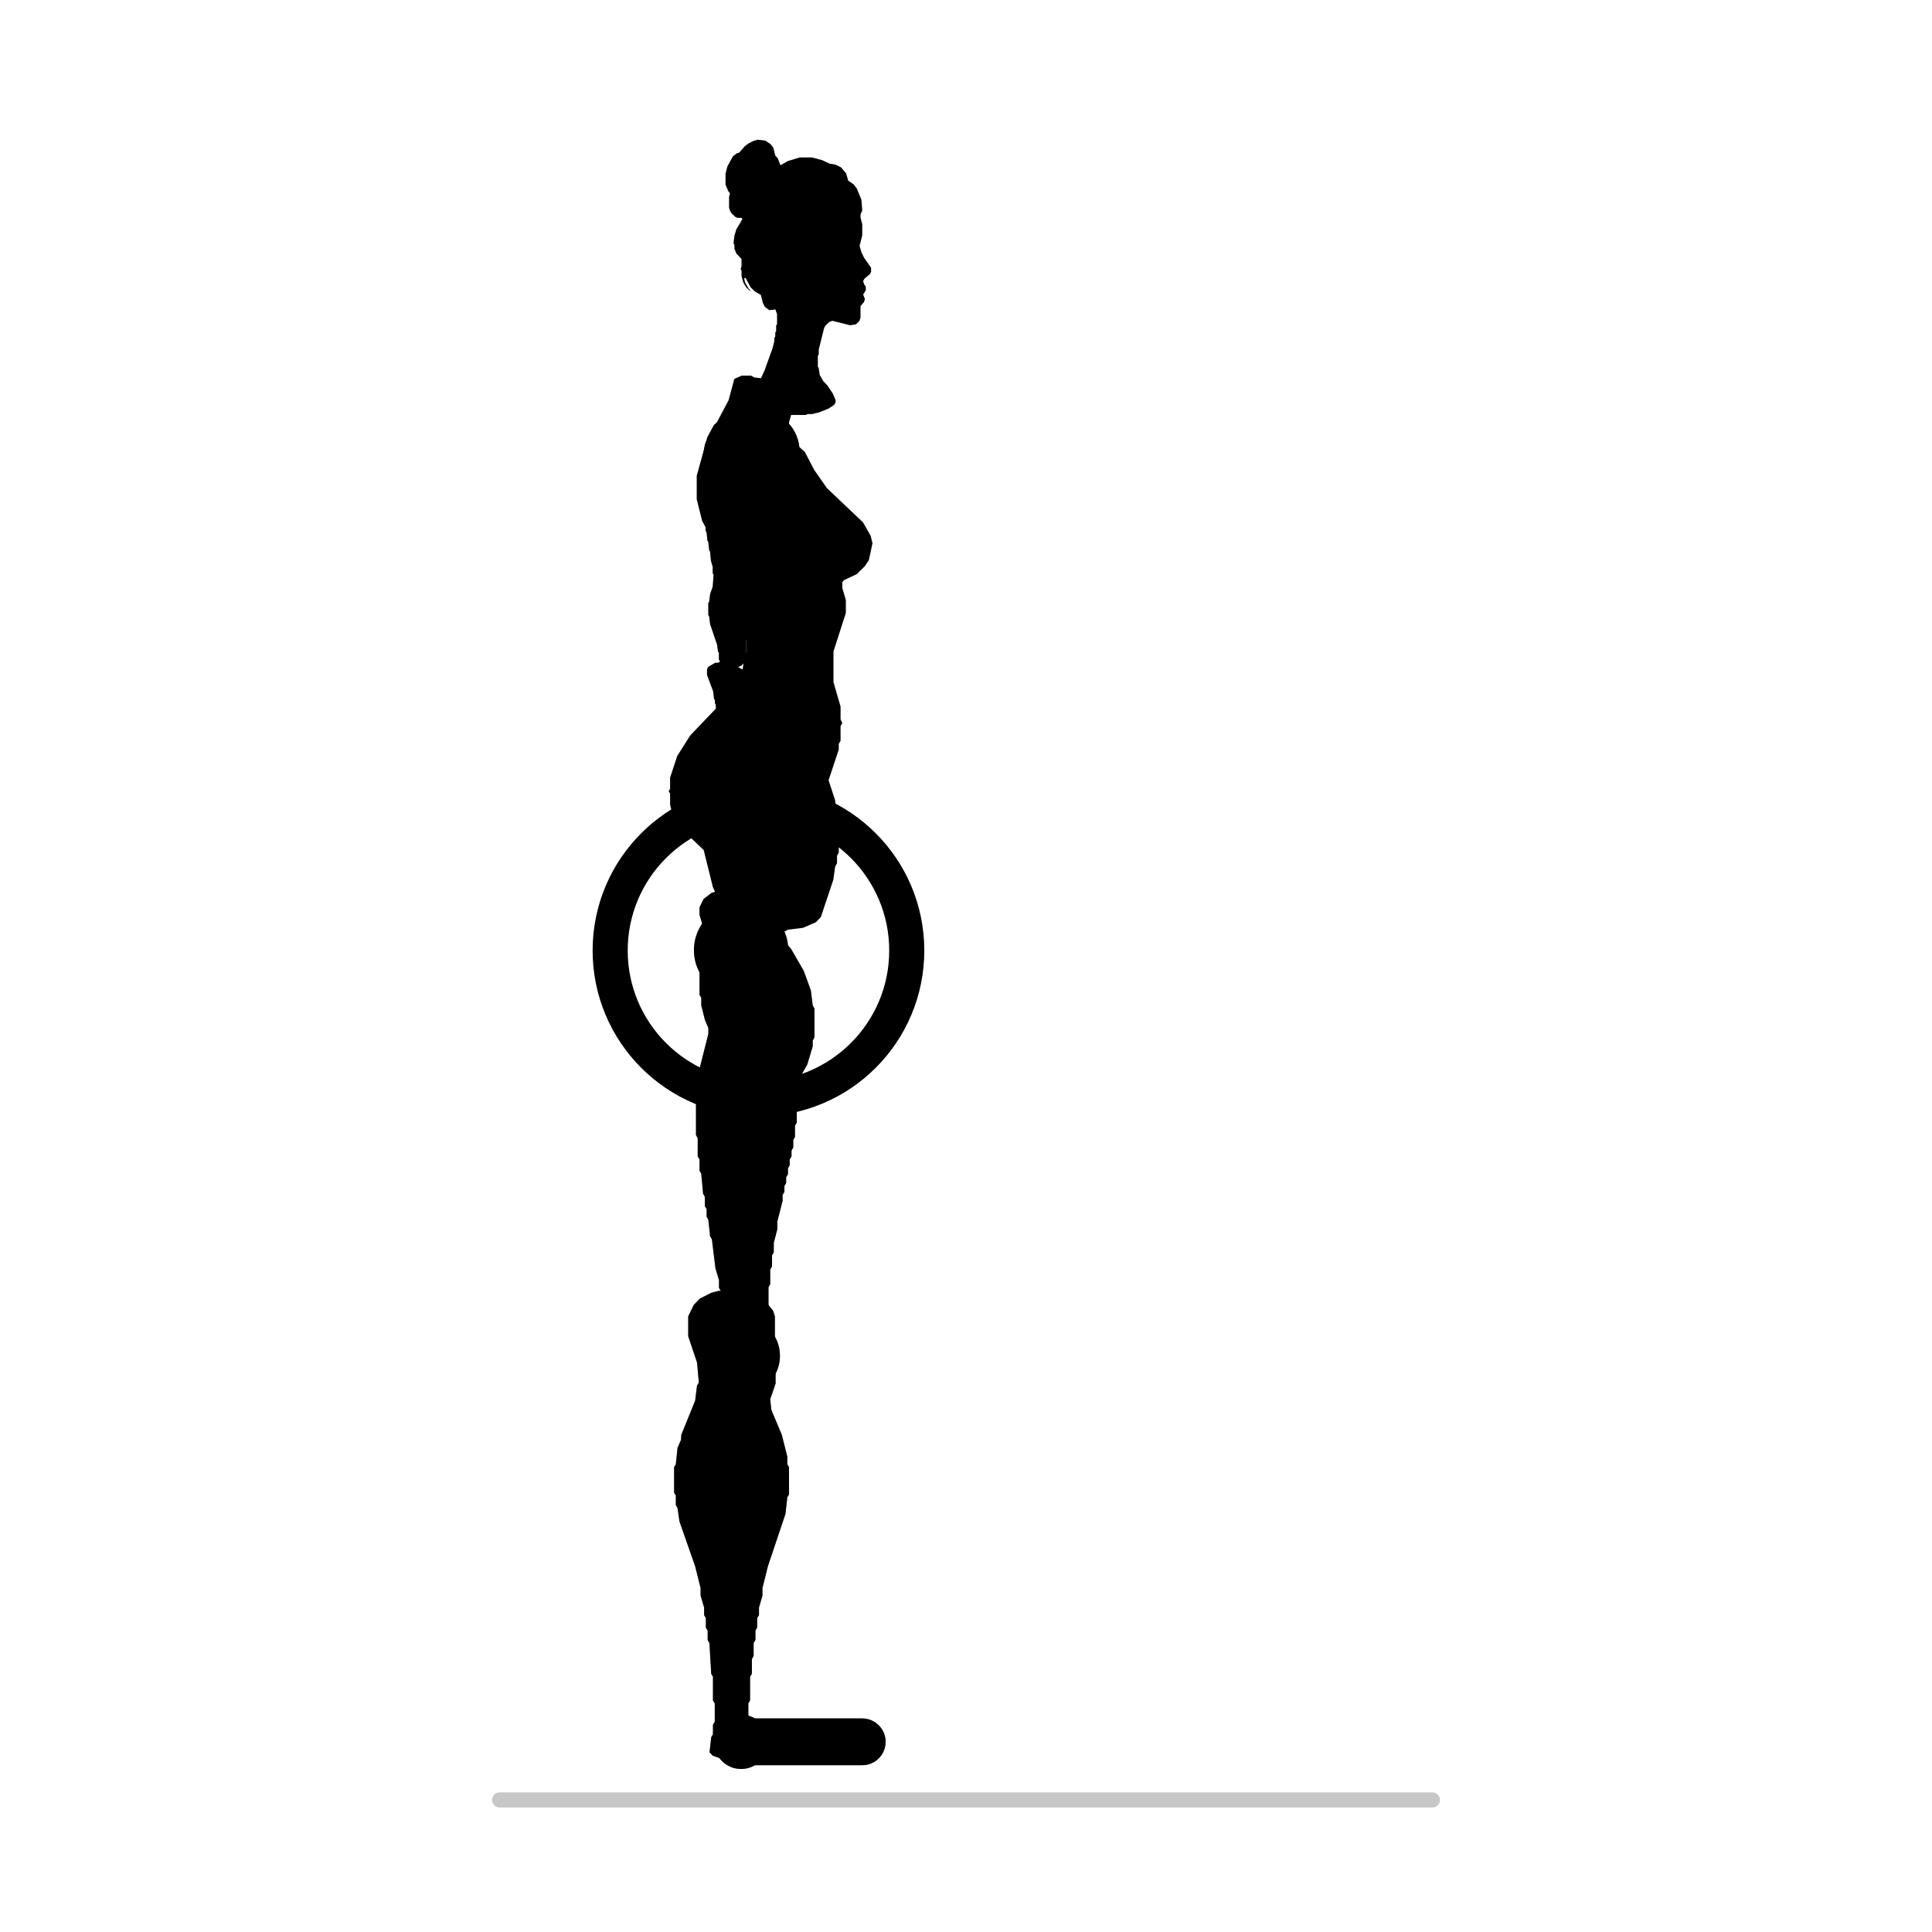
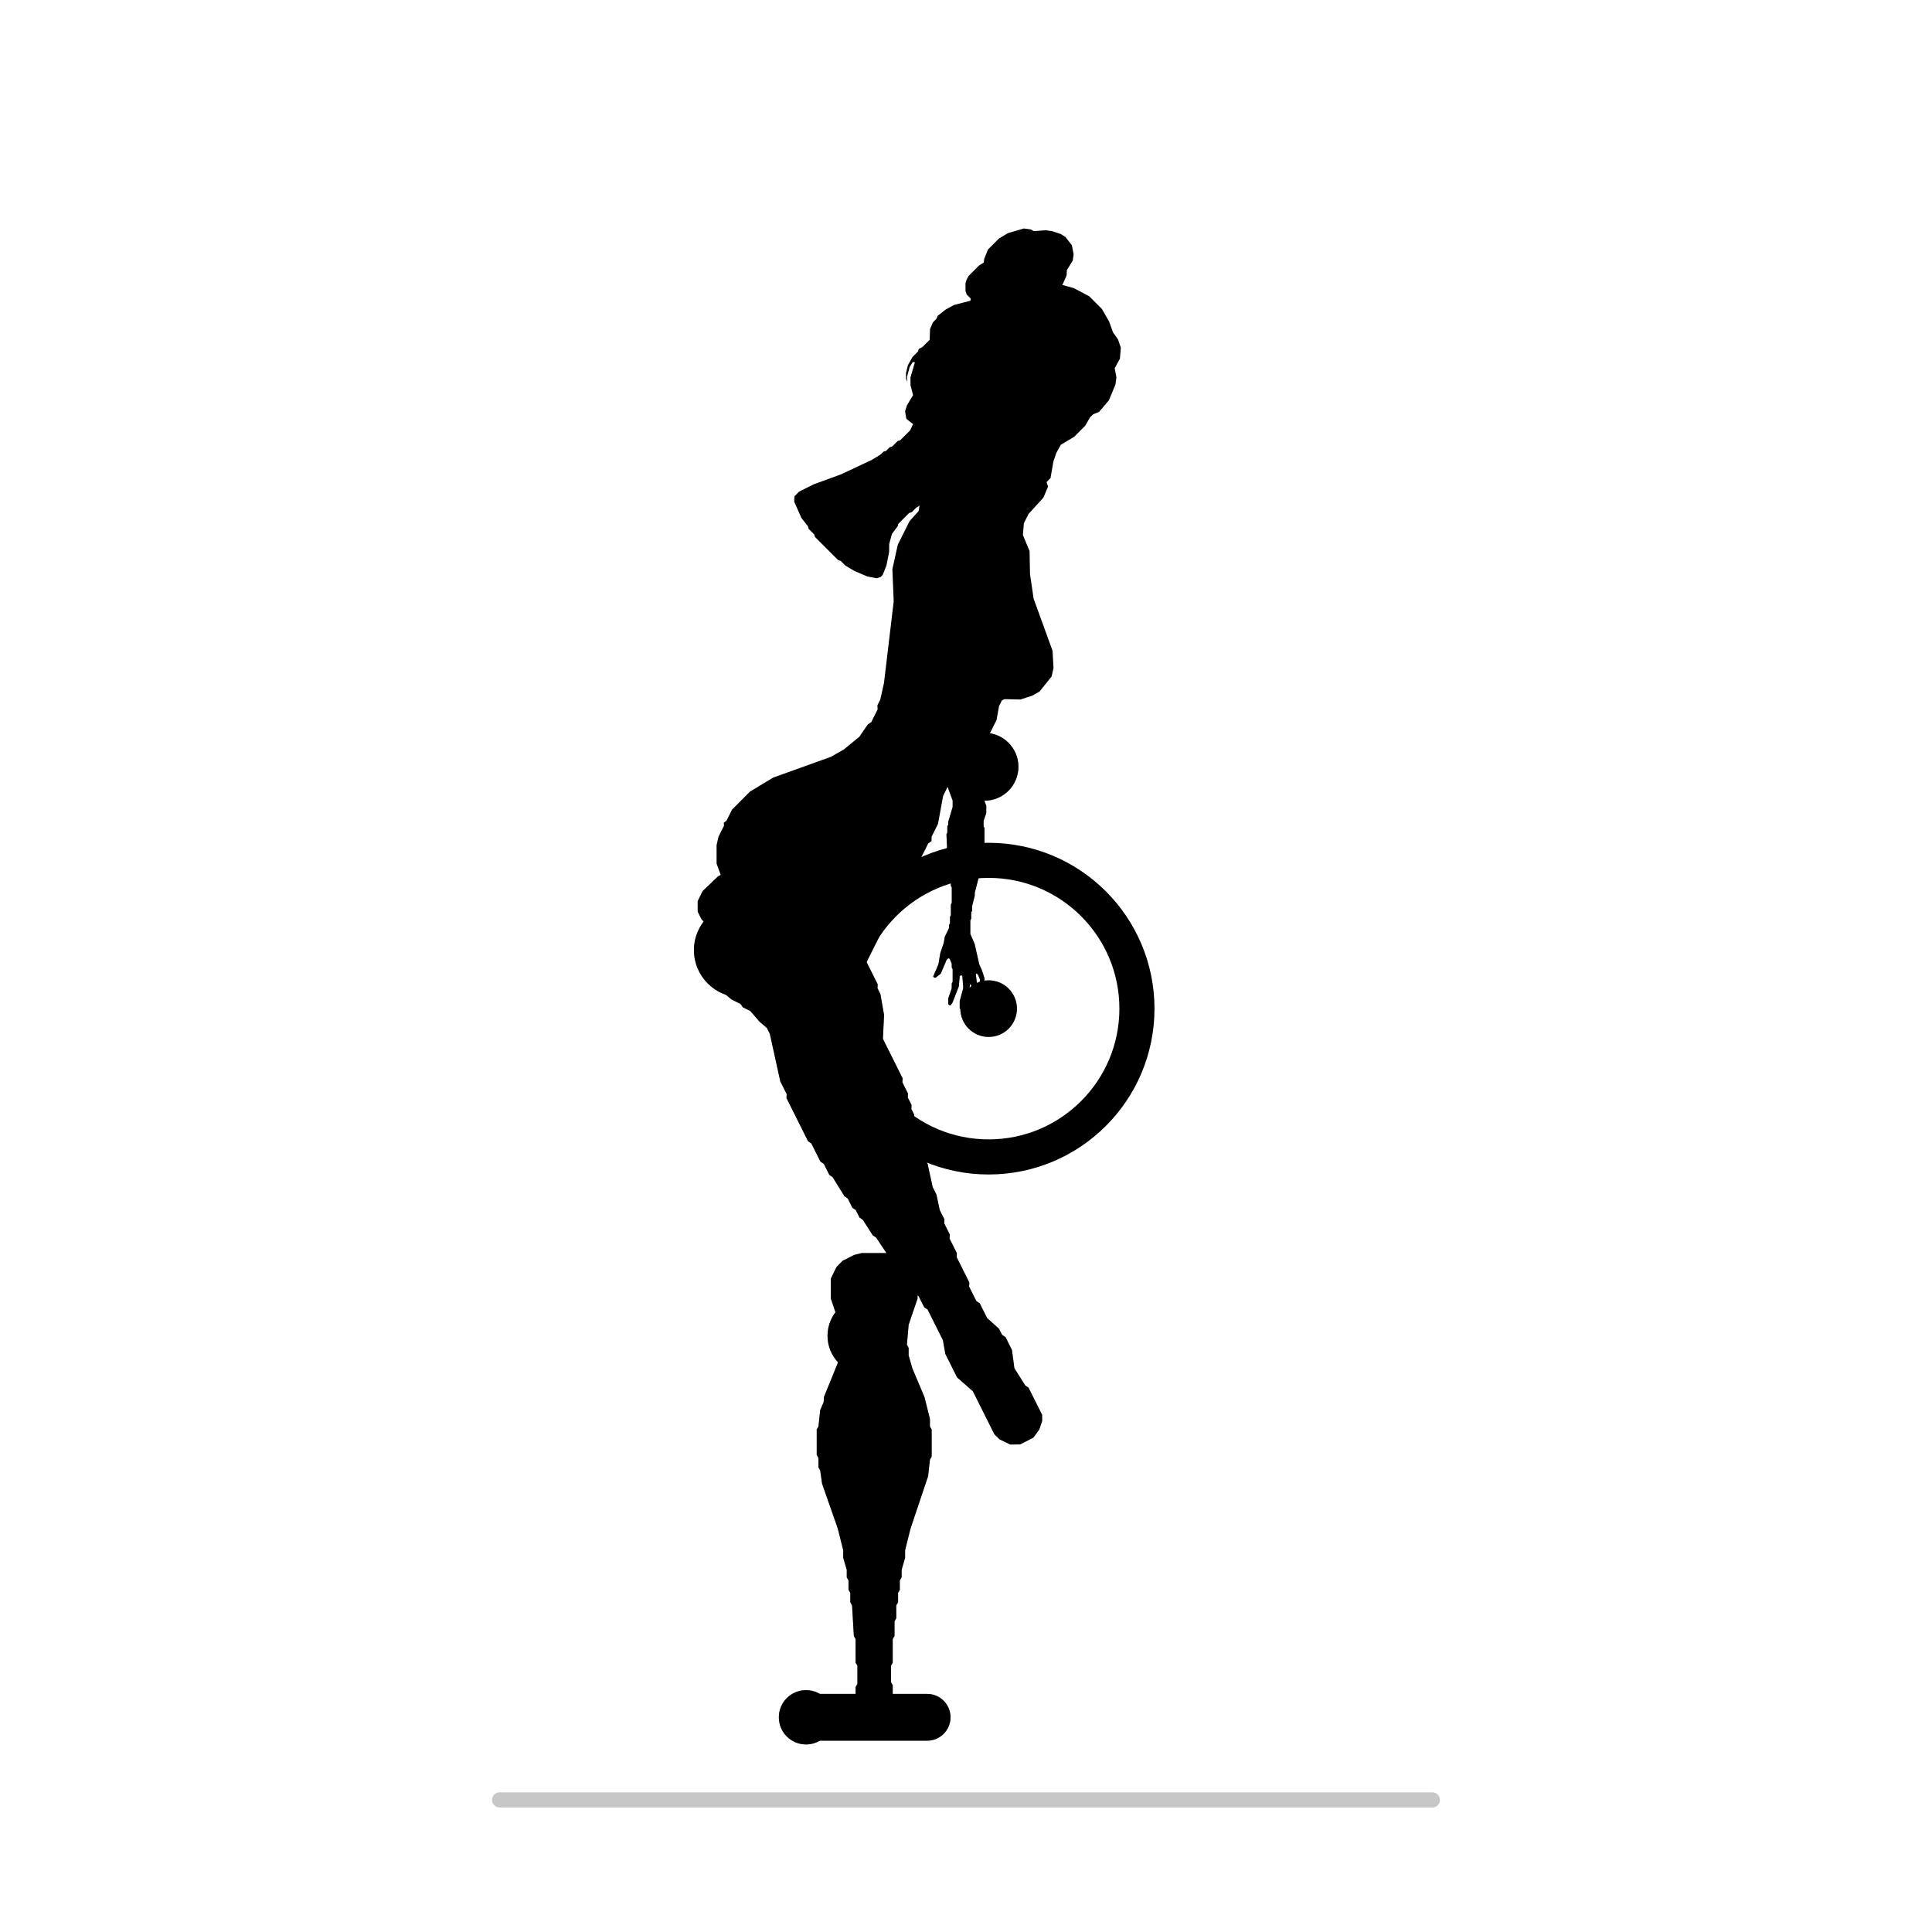
<svg xmlns="http://www.w3.org/2000/svg" viewBox="0 0 512 512" stroke="currentColor" fill="none" stroke-linecap="round" stroke-linejoin="round" color="#000">
  <line x1="132.4" y1="477" x2="379.6" y2="477" stroke-width="4" opacity="0.22" />
-   <path d="M176.7 54.1L198.3 54.1L216.5 62.1L236.3 84.4L245.9 108.5L246.1 119.1L248.4 126.2L243.3 141.5L230.1 157.4L212.4 184.4L202 195L192.6 209.1L189.8 217.4L189.8 236.8L203.8 280.3L206.3 302.6L208.6 306.8L208.6 342.6L206.3 346.8L206.3 361.5L203.9 365.6L201.6 389.7L199.2 393.8L199.2 401.5L196.9 405.6L189.8 448.5L180.5 483.2L180.5 514.4L182.8 518.5L185.3 538.5L192 555.6L196.9 575L196.9 582.6L199.2 586.8L199.2 629.7L196.9 633.8L196.9 643.8L189.8 671.5L189.8 707.4L192 715L186.6 727.9L176.1 738.4L163.8 743.4L140.9 743.4L126.3 736L122.3 732.1L117.2 721.5L117.2 704.4L114.8 700.3L112.4 682.6L93.9 627.9L91.4 607.9L89.1 603.8L89.1 572.6L91.4 568.5L93.9 548.5L100.8 528.5L103.1 497.4L100.8 493.2L100.8 476.2L96.1 460.3L93.8 436.2L91.4 432.1L89.1 410.3L86.7 406.2L84.4 384.4L82 380.3L82 342.1L84.4 337.9L84.4 327.9L89.1 312.1L89.1 290.3L79.8 263.2L75 243.8L75 236.2L72.7 232.1L72.7 186.8L75 182.6L79.8 153.2L86.9 132.1L104 100.3L121.6 85.1L133.9 79.6L159.1 61.6L176.1 54.3Z" transform="matrix(0.1 0 0 0.1 178.8 102.6)" fill="currentColor" fill-rule="evenodd" stroke="none" opacity="0.35" />
-   <path d="M113.4 7.1L135.1 9.4L149.7 14.3L176.1 28.7L189.7 42.6L192.2 50.3L192.2 60.3L194.5 64.4L194.5 79.1L196.9 83.2L201.6 173.2L206.4 192.6L213.1 205L222.7 231.5L222.7 250.9L215.6 271.5L215.6 286.2L218 290.3L218 349.7L215.6 353.8L215.6 366.2L213.3 370.3L210.9 389.7L192.2 462.1L192.2 469.7L185.2 497.4L185.2 509.7L182.8 513.8L182.8 530.9L180.5 535L180.5 570.9L192 597.9L204.1 651.5L210.8 666.2L217.8 687.4L218 693.2L215.6 697.4L213.1 722.1L208.3 724.3L203.9 716.8L206.1 692.1L200.7 679.1L197.2 675.9L195 677.4L199.2 712.1L187.6 748.5L187.4 755L184.3 760L180.2 759.6L178.1 756.8L178.1 735L182.8 721.5L182.8 706.8L179.6 704.4L178 719.7L166.6 750.9L161.6 771.5L159.1 774L152.3 768.5L152.3 749.1L161.7 714.4L159.4 683.2L156.7 680.1L152.5 682.6L149.9 710.3L133.4 752.6L128.6 759.9L124.5 759.9L121.9 756.8L121.9 742.1L131.1 715L131.3 702.1L133.6 697.9L133.6 664.4L131.3 660.3L131.1 649.7L125.7 636.8L122.2 635.4L117.6 639.7L102.2 676.2L88.8 686.9L84.7 686.9L82 683.8L95.9 651.5L100.8 622.1L110 595L112.6 579.1L124.1 555L124.2 546.8L126.6 542.6L126.6 525.6L128.9 521.5L128.9 492.6L131.3 488.5L131.3 447.9L128.9 443.8L126.6 398.5L124.2 394.4L121.9 363.2L119.5 359.1L117.2 306.8L119.5 302.6L119.5 285.6L121.9 281.5L121.9 273.8L133.6 234.4L133.6 217.4L108 147.9L103.1 128.5L103.1 120.9L100.8 116.8L100.8 109.1L98.4 105L95.9 85L79.7 41.5L79.7 26.8L82.9 20.3L101.1 9.6L109.3 9.4L112.8 7.2Z" transform="matrix(0.1 0 0 0.1 179.4 174.7)" fill="currentColor" fill-rule="evenodd" stroke="none" opacity="0.35" />
-   <circle cx="201" cy="119.6" r="10.9" fill="currentColor" stroke="none" opacity="0.35" />
-   <circle cx="201" cy="187.8" r="9" fill="currentColor" stroke="none" opacity="0.35" />
-   <circle cx="201" cy="251.9" r="7.5" fill="currentColor" stroke="none" opacity="0.35" />
-   <path d="M125.1 16.5L142.1 16.5L152.1 19L159.7 21.6L166 27.9L168.8 33.8L171.2 51.5L178.6 66.2L205.8 98.5L222.5 127.4L231.9 153.2L234.4 173.2L236.7 177.4L236.7 215.6L234.4 219.7L234.4 227.4L227.2 251.5L213.3 276.2L213.3 328.5L210.9 332.6L210.9 347.4L208.6 351.5L208.6 361.5L206.3 365.6L206.3 373.2L203.9 377.4L203.9 385L201.6 389.1L201.6 396.8L199.2 400.9L199.2 408.5L196.9 412.6L196.9 420.3L194.5 424.4L194.5 432.1L187.5 459.7L187.5 469.7L182.8 487.9L182.8 500.3L180.5 504.4L180.5 519.1L178.1 523.2L178.1 542.6L175.8 546.8L175.8 580.3L173.4 584.4L173.4 603.8L175.8 607.9L175.8 627.4L182.7 645L182.8 653.2L185.2 657.4L185.2 674.4L178.1 695L180.5 719.1L182.8 723.2L182.8 759.1L179.6 765.6L172 773.2L161.4 778.7L143.8 778.8L133.3 773.7L124.7 762.6L121.9 754.4L121.9 697.4L112.5 674.4L112.5 643.2L117.2 627.4L117.2 586.8L114.8 582.6L114.8 567.9L112.5 563.8L112.5 551.5L110.2 547.4L110.2 537.4L105.5 521.5L100.8 483.2L98.4 479.1L96.1 457.4L93.8 453.2L93.8 443.2L91.4 439.1L91.4 426.8L89.1 422.6L86.7 396.2L84.4 392.1L84.4 377.4L82 373.2L82 349.1L79.7 345L79.7 287.9L82 283.8L82 266.8L96.1 210.9L96.1 203.2L91.6 192.6L86.7 173.2L86.7 163.2L84.4 159.1L84.4 125.6L89.1 109.7L89.1 69.1L84.4 53.2L84.4 43.2L89.9 32.1L100.5 24L124.5 16.6Z" transform="matrix(0.2 0 0 0.2 168.5 231.8)" fill="currentColor" fill-rule="evenodd" stroke="none" opacity="0.35" />
-   <path d="M132.1 49.4L165.5 49.4L182.5 54.3L190.7 59.7L203.8 75.6L206.3 83.2L206.3 109.7L194.5 144.4L192.2 170.9L194.5 175L194.5 185L199.4 202.1L215.5 240.3L222.7 269.1L222.7 279.1L225 283.2L225 319.1L222.7 323.2L220.3 345L197 414.4L189.8 443.2L189.8 453.2L185.2 469.1L185.2 479.1L182.8 483.2L182.8 495.6L180.5 499.7L180.5 512.1L178.1 516.2L178.1 533.2L175.8 537.4L175.8 556.8L173.4 560.9L173.4 592.1L171.1 596.2L171.1 617.9L173.4 622.1L173.4 636.8L175.8 640.9L178.1 660.3L173.7 665.4L166.1 668.1L153.2 668.2L149.1 670.6L144.4 668.2L132.1 668.2L123.9 665.4L119.7 660.9L121.9 640.9L124.2 636.8L124.2 624.4L126.6 620.3L126.6 596.2L124.2 592.1L124.2 560.9L121.9 556.8L119.5 516.2L117.2 512.1L117.2 499.7L114.8 495.6L114.8 483.2L112.5 479.1L112.5 469.1L107.8 453.2L107.8 443.2L100.6 414.4L79.8 355L77.3 337.4L75 333.2L75 320.9L72.7 316.8L72.7 283.2L75 279.1L77.3 257.4L81.9 246.8L82.2 240.3L100.6 195L103.1 175L105.5 170.9L103.1 144.4L91.4 109.7L91.4 83.2L98.9 67.9L106.9 59.7L122.2 51.9L131.5 49.6Z" transform="matrix(0.2 0 0 0.2 164.1 332.2)" fill="currentColor" fill-rule="evenodd" stroke="none" opacity="0.35" />
-   <line x1="196.4" y1="461.6" x2="228.5" y2="461.6" stroke-width="12.4" opacity="0.35" />
+   <path d="M176.7 54.1L198.3 54.1L216.5 62.1L236.3 84.4L245.9 108.5L246.1 119.1L248.4 126.2L243.3 141.5L230.1 157.4L212.4 184.4L202 195L192.6 209.1L189.8 217.4L189.8 236.8L203.8 280.3L206.3 302.6L208.6 306.8L208.6 342.6L206.3 346.8L206.3 361.5L203.9 365.6L201.6 389.7L199.2 393.8L199.2 401.5L196.9 405.6L189.8 448.5L180.5 483.2L180.5 514.4L182.8 518.5L185.3 538.5L192 555.6L196.9 575L196.9 582.6L199.2 586.8L199.2 629.7L196.9 633.8L196.9 643.8L189.8 671.5L189.8 707.4L192 715L186.6 727.9L176.1 738.4L163.8 743.4L140.9 743.4L126.3 736L122.3 732.1L117.2 721.5L117.2 704.4L114.8 700.3L112.4 682.6L93.9 627.9L91.4 607.9L89.1 603.8L89.1 572.6L91.4 568.5L93.9 548.5L100.8 528.5L103.1 497.4L100.8 493.2L100.8 476.2L96.1 460.3L93.8 436.2L91.4 432.1L89.1 410.3L86.7 406.2L84.4 384.4L82 380.3L82 342.1L84.4 337.9L84.4 327.9L89.1 312.1L89.1 290.3L79.8 263.2L75 243.8L75 236.2L72.7 232.1L72.7 186.8L75 182.6L79.8 153.2L86.9 132.1L104 100.3L121.6 85.1L133.9 79.6L159.1 61.6L176.1 54.3Z" transform="matrix(0.1 0 0 0.1 235.7 118.8)" fill="currentColor" fill-rule="evenodd" stroke="none" opacity="0.35" />
+   <path d="M113.4 7.1L135.1 9.4L149.7 14.3L176.1 28.7L189.7 42.6L192.2 50.3L192.2 60.3L194.5 64.4L194.5 79.1L196.9 83.2L201.6 173.2L206.4 192.6L213.1 205L222.7 231.5L222.7 250.9L215.6 271.5L215.6 286.2L218 290.3L218 349.7L215.6 353.8L215.6 366.2L213.3 370.3L210.9 389.7L192.2 462.1L192.2 469.7L185.2 497.4L185.2 509.7L182.8 513.8L182.8 530.9L180.5 535L180.5 570.9L192 597.9L204.1 651.5L210.8 666.2L217.8 687.4L218 693.2L215.6 697.4L213.1 722.1L208.3 724.3L203.9 716.8L206.1 692.1L200.7 679.1L197.2 675.9L195 677.4L199.2 712.1L187.6 748.5L187.4 755L184.3 760L180.2 759.6L178.1 756.8L178.1 735L182.8 721.5L182.8 706.8L179.6 704.4L178 719.7L166.6 750.9L161.6 771.5L159.1 774L152.3 768.5L152.3 749.1L161.7 714.4L159.4 683.2L156.7 680.1L152.5 682.6L149.9 710.3L133.4 752.6L128.6 759.9L124.5 759.9L121.9 756.8L121.9 742.1L131.1 715L131.3 702.1L133.6 697.9L133.6 664.4L131.3 660.3L131.1 649.7L125.7 636.8L122.2 635.4L117.6 639.7L102.2 676.2L88.8 686.9L84.7 686.9L82 683.8L95.9 651.5L100.8 622.1L110 595L112.6 579.1L124.1 555L124.2 546.8L126.6 542.6L126.6 525.6L128.9 521.5L128.9 492.6L131.3 488.5L131.3 447.9L128.9 443.8L126.6 398.5L124.2 394.4L121.9 363.2L119.5 359.1L117.2 306.8L119.5 302.6L119.5 285.6L121.9 281.5L121.9 273.8L133.6 234.4L133.6 217.4L108 147.9L103.1 128.5L103.1 120.9L100.8 116.8L100.8 109.1L98.4 105L95.9 85L79.7 41.5L79.7 26.8L82.9 20.3L101.1 9.6L109.3 9.4L112.8 7.2Z" transform="matrix(0.1 0 0 0.1 239.1 190.4)" fill="currentColor" fill-rule="evenodd" stroke="none" opacity="0.35" />
+   <circle cx="258.5" cy="135" r="10.9" fill="currentColor" stroke="none" opacity="0.35" />
+   <circle cx="260.9" cy="203.2" r="9" fill="currentColor" stroke="none" opacity="0.35" />
+   <circle cx="262" cy="267.3" r="7.5" fill="currentColor" stroke="none" opacity="0.35" />
+   <path d="M125.1 16.5L142.1 16.5L152.1 19L159.7 21.6L166 27.9L168.8 33.8L171.2 51.5L178.6 66.2L205.8 98.5L222.5 127.4L231.9 153.2L234.4 173.2L236.7 177.4L236.7 215.6L234.4 219.7L234.4 227.4L227.2 251.5L213.3 276.2L213.3 328.5L210.9 332.6L210.9 347.4L208.6 351.5L208.6 361.5L206.3 365.6L206.3 373.2L203.9 377.4L203.9 385L201.6 389.1L201.6 396.8L199.2 400.9L199.2 408.5L196.9 412.6L196.9 420.3L194.5 424.4L194.5 432.1L187.5 459.7L187.5 469.7L182.8 487.9L182.8 500.3L180.5 504.4L180.5 519.1L178.1 523.2L178.1 542.6L175.8 546.8L175.8 580.3L173.4 584.4L173.4 603.8L175.8 607.9L175.8 627.4L182.7 645L182.8 653.2L185.2 657.4L185.2 674.4L178.1 695L180.5 719.1L182.8 723.2L182.8 759.1L179.6 765.6L172 773.2L161.4 778.7L143.8 778.8L133.3 773.7L124.7 762.6L121.9 754.4L121.9 697.4L112.5 674.4L112.5 643.2L117.2 627.4L117.2 586.8L114.8 582.6L114.8 567.9L112.5 563.8L112.5 551.5L110.2 547.4L110.2 537.4L105.5 521.5L100.8 483.2L98.4 479.1L96.1 457.4L93.8 453.2L93.8 443.2L91.4 439.1L91.4 426.8L89.1 422.6L86.7 396.2L84.4 392.1L84.4 377.4L82 373.2L82 349.1L79.7 345L79.7 287.9L82 283.8L82 266.8L96.1 210.9L96.1 203.2L91.6 192.6L86.7 173.2L86.7 163.2L84.4 159.1L84.4 125.6L89.1 109.7L89.1 69.1L84.4 53.2L84.4 43.2L89.9 32.1L100.5 24L124.5 16.6Z" transform="matrix(0.2 -0.1 0.1 0.2 163.7 241.4)" fill="currentColor" fill-rule="evenodd" stroke="none" opacity="0.35" />
+   <path d="M132.1 49.4L165.5 49.4L182.5 54.3L190.7 59.7L203.8 75.6L206.3 83.2L206.3 109.7L194.5 144.4L192.2 170.9L194.5 175L194.5 185L199.4 202.1L215.5 240.3L222.7 269.1L222.7 279.1L225 283.2L225 319.1L222.7 323.2L220.3 345L197 414.4L189.8 443.2L189.8 453.2L185.2 469.1L185.2 479.1L182.8 483.2L182.8 495.6L180.5 499.7L180.5 512.1L178.1 516.2L178.1 533.2L175.8 537.4L175.8 556.8L173.4 560.9L173.4 592.1L171.1 596.2L171.1 617.9L173.4 622.1L173.4 636.8L175.8 640.9L178.1 660.3L173.7 665.4L166.1 668.1L153.2 668.2L149.1 670.6L144.4 668.2L132.1 668.2L123.9 665.4L119.7 660.9L121.9 640.9L124.2 636.8L124.2 624.4L126.6 620.3L126.6 596.2L124.2 592.1L124.2 560.9L121.9 556.8L119.5 516.2L117.2 512.1L117.2 499.7L114.8 495.6L114.8 483.2L112.5 479.1L112.5 469.1L107.8 453.2L107.8 443.2L100.6 414.4L79.8 355L77.3 337.4L75 333.2L75 320.9L72.7 316.8L72.7 283.2L75 279.1L77.3 257.4L81.9 246.8L82.2 240.3L100.6 195L103.1 175L105.5 170.9L103.1 144.4L91.4 109.7L91.4 83.2L98.9 67.9L106.9 59.7L122.2 51.9L131.5 49.6Z" transform="matrix(0.2 0 0 0.2 201.9 322.2)" fill="currentColor" fill-rule="evenodd" stroke="none" opacity="0.35" />
+   <line x1="213.6" y1="455.1" x2="245.7" y2="455.1" stroke-width="12.4" opacity="0.35" />
  <circle cx="196.4" cy="251.8" r="12.5" fill="currentColor" stroke="none" opacity="0.35" />
-   <circle cx="196.4" cy="359.3" r="10.3" fill="currentColor" stroke="none" opacity="0.35" />
-   <circle cx="196.4" cy="461.6" r="7.2" fill="currentColor" stroke="none" opacity="0.35" />
-   <path d="M160.9 28.2L173.2 28.2L177.4 30.6L197.4 33.1L223.8 45.1L229.7 50.9L230.6 65L223.5 90.3L223.5 102.6L228.7 115.6L244.3 129.1L256.9 153.2L273.8 177.4L321.5 222.6L331.6 240.3L334.1 250.3L329.3 272.6L323.8 280.9L313.2 291.3L296.2 299.3L294.1 302.1L294.1 309.7L298.8 325.6L298.8 342.6L282.4 393.8L282.4 434.4L291.8 466.8L291.8 483.8L294.1 488.5L291.8 492.6L291.8 512.1L289.4 516.2L289.4 523.8L275.9 564.4L284.6 590.9L287.1 613.2L289.4 617.4L289.4 660.3L287.1 664.4L287.1 674.4L284.7 678.5L282.2 696.2L265.7 745.6L259.1 752.5L242.1 759.9L222.1 762.4L217.9 764.7L182.1 764.7L177.9 762.4L165.6 762.4L155.6 759.9L142.6 754.4L134.6 746.2L129.6 731.5L126.9 715.6L122.5 705.6L110.4 656.8L78.1 626.2L68.4 606.8L65.9 596.8L65.9 582.1L64.1 579.1L65.9 575.6L65.9 560.9L75.4 532.1L92.6 505L142.6 452.6L152.5 437.9L162.2 416.2L164.7 398.5L167.1 394.4L167.1 377.4L164.7 373.2L164.7 365.6L159.9 346.2L126.9 254.4L108.4 220.9L101.2 192.1L101.2 160.9L113.1 117.9L143.4 60.9L151 32.6L160.3 28.4Z" transform="matrix(0.2 0 0 0.2 164.4 93.9)" fill="currentColor" fill-rule="evenodd" stroke="none" />
-   <path d="M125.1 16.5L142.1 16.5L152.1 19L159.7 21.6L166 27.9L168.8 33.8L171.2 51.5L178.6 66.2L205.8 98.5L222.5 127.4L231.9 153.2L234.4 173.2L236.7 177.4L236.7 215.6L234.4 219.7L234.4 227.4L227.2 251.5L213.3 276.2L213.3 328.5L210.9 332.6L210.9 347.4L208.6 351.5L208.6 361.5L206.3 365.6L206.3 373.2L203.9 377.4L203.9 385L201.6 389.1L201.6 396.8L199.2 400.9L199.2 408.5L196.9 412.6L196.9 420.3L194.5 424.4L194.5 432.1L187.5 459.7L187.5 469.7L182.8 487.9L182.8 500.3L180.5 504.4L180.5 519.1L178.1 523.2L178.1 542.6L175.8 546.8L175.8 580.3L173.4 584.4L173.4 603.8L175.8 607.9L175.8 627.4L182.7 645L182.8 653.2L185.2 657.4L185.2 674.4L178.1 695L180.5 719.1L182.8 723.2L182.8 759.1L179.6 765.6L172 773.2L161.4 778.7L143.8 778.8L133.3 773.7L124.7 762.6L121.9 754.4L121.9 697.4L112.5 674.4L112.5 643.2L117.2 627.4L117.2 586.8L114.8 582.6L114.8 567.9L112.5 563.8L112.5 551.5L110.2 547.4L110.2 537.4L105.5 521.5L100.8 483.2L98.4 479.1L96.1 457.4L93.8 453.2L93.8 443.2L91.4 439.1L91.4 426.8L89.1 422.6L86.7 396.2L84.4 392.1L84.4 377.4L82 373.2L82 349.1L79.7 345L79.7 287.9L82 283.8L82 266.8L96.1 210.9L96.1 203.2L91.6 192.6L86.7 173.2L86.7 163.2L84.4 159.1L84.4 125.6L89.1 109.7L89.1 69.1L84.4 53.2L84.4 43.2L89.9 32.1L100.5 24L124.5 16.6Z" transform="matrix(0.2 0 0 0.2 168.5 231.8)" fill="currentColor" fill-rule="evenodd" stroke="none" />
-   <path d="M132.1 49.4L165.5 49.4L182.5 54.3L190.7 59.7L203.8 75.6L206.3 83.2L206.3 109.7L194.5 144.4L192.2 170.9L194.5 175L194.5 185L199.4 202.1L215.5 240.3L222.7 269.1L222.7 279.1L225 283.2L225 319.1L222.7 323.2L220.3 345L197 414.4L189.8 443.2L189.8 453.2L185.2 469.1L185.2 479.1L182.8 483.2L182.8 495.6L180.5 499.7L180.5 512.1L178.1 516.2L178.1 533.2L175.8 537.4L175.8 556.8L173.4 560.9L173.4 592.1L171.1 596.2L171.1 617.9L173.4 622.1L173.4 636.8L175.8 640.9L178.1 660.3L173.7 665.4L166.1 668.1L153.2 668.2L149.1 670.6L144.4 668.2L132.1 668.2L123.9 665.4L119.7 660.9L121.9 640.9L124.2 636.8L124.2 624.4L126.6 620.3L126.6 596.2L124.2 592.1L124.2 560.9L121.9 556.8L119.5 516.2L117.2 512.1L117.2 499.7L114.8 495.6L114.8 483.2L112.5 479.1L112.5 469.1L107.8 453.2L107.8 443.2L100.6 414.4L79.8 355L77.3 337.4L75 333.2L75 320.9L72.7 316.8L72.7 283.2L75 279.1L77.3 257.4L81.9 246.8L82.2 240.3L100.6 195L103.1 175L105.5 170.9L103.1 144.4L91.4 109.7L91.4 83.2L98.9 67.9L106.9 59.7L122.2 51.9L131.5 49.6Z" transform="matrix(0.2 0 0 0.2 164.1 332.2)" fill="currentColor" fill-rule="evenodd" stroke="none" />
-   <line x1="196.4" y1="461.6" x2="228.5" y2="461.6" stroke-width="12.4" />
+   <circle cx="229.6" cy="354" r="10.3" fill="currentColor" stroke="none" opacity="0.35" />
+   <circle cx="213.6" cy="455.1" r="7.2" fill="currentColor" stroke="none" opacity="0.35" />
+   <path d="M160.9 28.2L173.2 28.2L177.4 30.6L197.4 33.1L223.8 45.1L229.7 50.9L230.6 65L223.5 90.3L223.5 102.6L228.7 115.6L244.3 129.1L256.9 153.2L273.8 177.4L321.5 222.6L331.6 240.3L334.1 250.3L329.3 272.6L323.8 280.9L313.2 291.3L296.2 299.3L294.1 302.1L294.1 309.7L298.8 325.6L298.8 342.6L282.4 393.8L282.4 434.4L291.8 466.8L291.8 483.8L294.1 488.5L291.8 492.6L291.8 512.1L289.4 516.2L289.4 523.8L275.9 564.4L284.6 590.9L287.1 613.2L289.4 617.4L289.4 660.3L287.1 664.4L287.1 674.4L284.7 678.5L282.2 696.2L265.7 745.6L259.1 752.5L242.1 759.9L222.1 762.4L217.9 764.7L182.1 764.7L177.9 762.4L165.6 762.4L155.6 759.9L142.6 754.4L134.6 746.2L129.6 731.5L126.9 715.6L122.5 705.6L110.4 656.8L78.1 626.2L68.4 606.8L65.9 596.8L65.9 582.1L64.1 579.1L65.9 575.6L65.9 560.9L75.4 532.1L92.6 505L142.6 452.6L152.5 437.9L162.2 416.2L164.7 398.5L167.1 394.4L167.1 377.4L164.7 373.2L164.7 365.6L159.9 346.2L126.9 254.4L108.4 220.9L101.2 192.1L101.2 160.9L113.1 117.9L143.4 60.9L151 32.6L160.3 28.4Z" transform="matrix(0.2 0.1 -0.1 0.2 236.9 95.8)" fill="currentColor" fill-rule="evenodd" stroke="none" />
+   <path d="M125.1 16.5L142.1 16.5L152.1 19L159.7 21.6L166 27.9L168.8 33.8L171.2 51.5L178.6 66.2L205.8 98.5L222.5 127.4L231.9 153.2L234.4 173.2L236.7 177.4L236.7 215.6L234.4 219.7L234.4 227.4L227.2 251.5L213.3 276.2L213.3 328.5L210.9 332.6L210.9 347.4L208.6 351.5L208.6 361.5L206.3 365.6L206.3 373.2L203.9 377.4L203.9 385L201.6 389.1L201.6 396.8L199.2 400.9L199.2 408.5L196.9 412.6L196.9 420.3L194.5 424.4L194.5 432.1L187.5 459.7L187.5 469.7L182.8 487.9L182.8 500.3L180.5 504.4L180.5 519.1L178.1 523.2L178.1 542.6L175.8 546.8L175.8 580.3L173.4 584.4L173.4 603.8L175.8 607.9L175.8 627.4L182.7 645L182.8 653.2L185.2 657.4L185.2 674.4L178.1 695L180.5 719.1L182.8 723.2L182.8 759.1L179.6 765.6L172 773.2L161.4 778.7L143.8 778.8L133.3 773.7L124.7 762.6L121.9 754.4L121.9 697.4L112.5 674.4L112.5 643.2L117.2 627.4L117.2 586.8L114.8 582.6L114.8 567.9L112.5 563.8L112.5 551.5L110.2 547.4L110.2 537.4L105.5 521.5L100.8 483.2L98.4 479.1L96.1 457.4L93.8 453.2L93.8 443.2L91.4 439.1L91.4 426.8L89.1 422.6L86.7 396.2L84.4 392.1L84.4 377.4L82 373.2L82 349.1L79.7 345L79.7 287.9L82 283.8L82 266.8L96.1 210.9L96.1 203.2L91.6 192.6L86.7 173.2L86.7 163.2L84.4 159.1L84.4 125.6L89.1 109.7L89.1 69.1L84.4 53.2L84.4 43.2L89.9 32.1L100.5 24L124.5 16.6Z" transform="matrix(0.2 -0.1 0.1 0.2 163.7 241.4)" fill="currentColor" fill-rule="evenodd" stroke="none" />
+   <path d="M132.1 49.4L165.5 49.4L182.5 54.3L190.7 59.7L203.8 75.6L206.3 83.2L206.3 109.7L194.5 144.4L192.2 170.9L194.5 175L194.5 185L199.4 202.1L215.5 240.3L222.7 269.1L222.7 279.1L225 283.2L225 319.1L222.7 323.2L220.3 345L197 414.4L189.8 443.2L189.8 453.2L185.2 469.1L185.2 479.1L182.8 483.2L182.8 495.6L180.5 499.7L180.5 512.1L178.1 516.2L178.1 533.2L175.8 537.4L175.8 556.8L173.4 560.9L173.4 592.1L171.1 596.2L171.1 617.9L173.4 622.1L173.4 636.8L175.8 640.9L178.1 660.3L173.7 665.4L166.1 668.1L153.2 668.2L149.1 670.6L144.4 668.2L132.1 668.2L123.9 665.4L119.7 660.9L121.9 640.9L124.2 636.8L124.2 624.4L126.6 620.3L126.6 596.2L124.2 592.1L124.2 560.9L121.9 556.8L119.5 516.2L117.2 512.1L117.2 499.7L114.8 495.6L114.8 483.2L112.5 479.1L112.5 469.1L107.8 453.2L107.8 443.2L100.6 414.4L79.8 355L77.3 337.4L75 333.2L75 320.9L72.7 316.8L72.7 283.2L75 279.1L77.3 257.4L81.9 246.8L82.2 240.3L100.6 195L103.1 175L105.5 170.9L103.1 144.4L91.4 109.7L91.4 83.2L98.9 67.9L106.9 59.7L122.2 51.9L131.5 49.6Z" transform="matrix(0.2 0 0 0.2 201.9 322.2)" fill="currentColor" fill-rule="evenodd" stroke="none" />
+   <line x1="213.6" y1="455.1" x2="245.7" y2="455.1" stroke-width="12.4" />
  <circle cx="196.4" cy="251.8" r="12.5" fill="currentColor" stroke="none" />
-   <circle cx="196.4" cy="359.3" r="10.3" fill="currentColor" stroke="none" />
-   <circle cx="196.4" cy="461.6" r="7.2" fill="currentColor" stroke="none" />
-   <path d="M90.3 28.2L110.3 30.7L124.6 40.4L131.6 49.7L136.6 70.3L143.1 77.4L150.3 95.9L169.7 84.9L200.9 75.3L234.4 75.3L260.9 82.5L280.3 91.6L296.2 94.3L310.9 101.6L324.3 117.4L329.9 136.8L344.4 146.8L352.5 157.4L364.7 186.8L367.1 215.6L362.5 226.2L362.4 234.4L367.1 252.6L367.1 281.5L360 309.7L364.9 326.8L372.2 341.5L390.4 367.4L390.6 377.9L387.4 384.4L372.6 396.8L369.4 403.2L372.2 412.1L376.3 416.8L376.5 427.4L369.4 438.5L374.1 450.3L371.6 458.5L362.4 469.1L362.4 500.3L359.1 509.1L350.3 517.5L335 520L287.9 508.2L279.1 511.5L269.1 521.5L266 527.4L251.8 584.4L251.8 596.8L249.4 600.9L249.4 629.7L251.8 633.8L254.3 651.5L264 668.5L274.4 679.1L289 700.9L296.3 717.9L296.5 723.8L292.6 730.9L277.9 740.7L253.8 750.4L234.4 755.3L222.1 755.3L217.9 757.6L156.2 757.6L152.1 755.3L137.4 755.3L133.2 752.9L113.2 750.4L82.1 738.4L75.3 730.9L75.3 718.5L84.9 689.7L108.1 639.7L129.3 580.9L134.1 561.5L134.1 553.8L136.5 549.7L136.5 539.7L138.8 535.6L138.8 520.9L141.2 516.8L141.2 490.3L136.8 478.1L120.9 480L109.1 471.5L103.7 460.9L98.4 439.7L82.1 430.1L71.5 419.7L57.4 393.8L54.1 396.2L56.6 406.8L66.3 423.8L72.9 429.7L67.4 427.4L59.7 419.7L51.9 406.8L47.1 389.7L47.1 375L44.7 370.9L47.1 363.8L47.1 344.4L33.4 329.7L28.4 317.4L28.2 306.8L25.9 302.6L28.2 283.2L33.1 266.2L49.4 238.5L46.8 235.4L36.2 235.3L30.3 232.5L19.7 222.1L16.6 216.2L14.1 208.5L14.1 179.7L16.5 170.3L12.2 165L4.7 147.4L4.7 118.5L9.6 99.1L24.4 72.1L35 64L40.9 62.6L55.6 45.6L65.6 38.1L80.3 30.7L89.7 28.4Z" transform="matrix(0.1 0 0 0.1 191.8 34.2)" fill="currentColor" fill-rule="evenodd" stroke="none" />
-   <path d="M176.7 54.1L198.3 54.1L216.5 62.1L236.3 84.4L245.9 108.5L246.1 119.1L248.4 126.2L243.3 141.5L230.1 157.4L212.4 184.4L202 195L192.6 209.1L189.8 217.4L189.8 236.8L203.8 280.3L206.3 302.6L208.6 306.8L208.6 342.6L206.3 346.8L206.3 361.5L203.9 365.6L201.6 389.7L199.2 393.8L199.2 401.5L196.9 405.6L189.8 448.5L180.5 483.2L180.5 514.4L182.8 518.5L185.3 538.5L192 555.6L196.9 575L196.9 582.6L199.2 586.8L199.2 629.7L196.9 633.8L196.9 643.8L189.8 671.5L189.8 707.4L192 715L186.6 727.9L176.1 738.4L163.8 743.4L140.9 743.4L126.3 736L122.3 732.1L117.2 721.5L117.2 704.4L114.8 700.3L112.4 682.6L93.9 627.9L91.4 607.9L89.1 603.8L89.1 572.6L91.4 568.5L93.9 548.5L100.8 528.5L103.1 497.4L100.8 493.2L100.8 476.2L96.1 460.3L93.8 436.2L91.4 432.1L89.1 410.3L86.7 406.2L84.4 384.4L82 380.3L82 342.1L84.4 337.9L84.4 327.9L89.1 312.1L89.1 290.3L79.8 263.2L75 243.8L75 236.2L72.7 232.1L72.7 186.8L75 182.6L79.8 153.2L86.9 132.1L104 100.3L121.6 85.1L133.9 79.6L159.1 61.6L176.1 54.3Z" transform="matrix(0.1 0 0 0.1 178.8 102.6)" fill="currentColor" fill-rule="evenodd" stroke="none" />
-   <path d="M113.4 7.1L135.1 9.4L149.7 14.3L176.1 28.7L189.7 42.6L192.2 50.3L192.2 60.3L194.5 64.4L194.5 79.1L196.9 83.2L201.6 173.2L206.4 192.6L213.1 205L222.7 231.5L222.7 250.9L215.6 271.5L215.6 286.2L218 290.3L218 349.7L215.6 353.8L215.6 366.2L213.3 370.3L210.9 389.7L192.2 462.1L192.2 469.7L185.2 497.4L185.2 509.7L182.8 513.8L182.8 530.9L180.5 535L180.5 570.9L192 597.9L204.1 651.5L210.8 666.2L217.8 687.4L218 693.2L215.6 697.4L213.1 722.1L208.3 724.3L203.9 716.8L206.1 692.1L200.7 679.1L197.2 675.9L195 677.4L199.2 712.1L187.6 748.5L187.4 755L184.3 760L180.2 759.6L178.1 756.8L178.1 735L182.8 721.5L182.8 706.8L179.6 704.4L178 719.7L166.6 750.9L161.6 771.5L159.1 774L152.3 768.5L152.3 749.1L161.7 714.4L159.4 683.2L156.7 680.1L152.5 682.6L149.9 710.3L133.4 752.6L128.6 759.9L124.5 759.9L121.9 756.8L121.9 742.1L131.1 715L131.3 702.1L133.6 697.9L133.6 664.4L131.3 660.3L131.1 649.7L125.7 636.8L122.2 635.4L117.6 639.7L102.2 676.2L88.8 686.9L84.7 686.9L82 683.8L95.9 651.5L100.8 622.1L110 595L112.6 579.1L124.1 555L124.2 546.8L126.6 542.6L126.6 525.6L128.9 521.5L128.9 492.6L131.3 488.5L131.3 447.9L128.9 443.8L126.6 398.5L124.2 394.4L121.9 363.2L119.5 359.1L117.2 306.8L119.5 302.6L119.5 285.6L121.9 281.5L121.9 273.8L133.6 234.4L133.6 217.4L108 147.9L103.1 128.5L103.1 120.9L100.8 116.8L100.8 109.1L98.4 105L95.9 85L79.7 41.5L79.7 26.8L82.9 20.3L101.1 9.6L109.3 9.4L112.8 7.2Z" transform="matrix(0.1 0 0 0.1 179.4 174.7)" fill="currentColor" fill-rule="evenodd" stroke="none" />
-   <circle cx="201" cy="119.6" r="10.9" fill="currentColor" stroke="none" />
-   <circle cx="201" cy="187.8" r="9" fill="currentColor" stroke="none" />
-   <circle cx="201" cy="251.9" r="7.5" fill="currentColor" stroke="none" />
-   <circle cx="201" cy="251.9" r="39.3" fill="none" stroke-width="9.3" />
-   <circle cx="201" cy="251.9" r="5.7" fill="currentColor" stroke="none" />
+   <circle cx="229.6" cy="354" r="10.3" fill="currentColor" stroke="none" />
+   <circle cx="213.6" cy="455.1" r="7.2" fill="currentColor" stroke="none" />
+   <path d="M90.3 28.2L110.3 30.7L124.6 40.4L131.6 49.7L136.6 70.3L143.1 77.4L150.3 95.9L169.7 84.9L200.9 75.3L234.4 75.3L260.9 82.5L280.3 91.6L296.2 94.3L310.9 101.6L324.3 117.4L329.9 136.8L344.4 146.8L352.5 157.4L364.7 186.8L367.1 215.6L362.5 226.2L362.4 234.4L367.1 252.6L367.1 281.5L360 309.7L364.9 326.8L372.2 341.5L390.4 367.4L390.6 377.9L387.4 384.4L372.6 396.8L369.4 403.2L372.2 412.1L376.3 416.8L376.5 427.4L369.4 438.5L374.1 450.3L371.6 458.5L362.4 469.1L362.4 500.3L359.1 509.1L350.3 517.5L335 520L287.9 508.2L279.1 511.5L269.1 521.5L266 527.4L251.8 584.4L251.8 596.8L249.4 600.9L249.4 629.7L251.8 633.8L254.3 651.5L264 668.5L274.4 679.1L289 700.9L296.3 717.9L296.5 723.8L292.6 730.9L277.9 740.7L253.8 750.4L234.4 755.3L222.1 755.3L217.9 757.6L156.2 757.6L152.1 755.3L137.4 755.3L133.2 752.9L113.2 750.4L82.1 738.4L75.3 730.9L75.3 718.5L84.9 689.7L108.1 639.7L129.3 580.9L134.1 561.5L134.1 553.8L136.5 549.7L136.5 539.7L138.8 535.6L138.8 520.9L141.2 516.8L141.2 490.3L136.8 478.1L120.9 480L109.1 471.5L103.7 460.9L98.4 439.7L82.1 430.1L71.5 419.7L57.4 393.8L54.1 396.2L56.6 406.8L66.3 423.8L72.9 429.7L67.4 427.4L59.7 419.7L51.9 406.8L47.1 389.7L47.1 375L44.7 370.9L47.1 363.8L47.1 344.4L33.4 329.7L28.4 317.4L28.2 306.8L25.9 302.6L28.2 283.2L33.1 266.2L49.4 238.5L46.8 235.4L36.2 235.3L30.3 232.5L19.7 222.1L16.6 216.2L14.1 208.5L14.1 179.7L16.5 170.3L12.2 165L4.7 147.4L4.7 118.5L9.6 99.1L24.4 72.1L35 64L40.9 62.6L55.6 45.6L65.6 38.1L80.3 30.7L89.7 28.4Z" transform="matrix(0.1 0.1 -0.1 0.1 276.1 50.9)" fill="currentColor" fill-rule="evenodd" stroke="none" />
+   <path d="M176.7 54.1L198.3 54.1L216.5 62.1L236.3 84.4L245.9 108.5L246.1 119.1L248.4 126.2L243.3 141.5L230.1 157.4L212.4 184.4L202 195L192.6 209.1L189.8 217.4L189.8 236.8L203.8 280.3L206.3 302.6L208.6 306.8L208.6 342.6L206.3 346.8L206.3 361.5L203.9 365.6L201.6 389.7L199.2 393.8L199.2 401.5L196.9 405.6L189.8 448.5L180.5 483.2L180.5 514.4L182.8 518.5L185.3 538.5L192 555.6L196.9 575L196.9 582.6L199.2 586.8L199.2 629.7L196.9 633.8L196.9 643.8L189.8 671.5L189.8 707.4L192 715L186.6 727.9L176.1 738.4L163.8 743.4L140.9 743.4L126.3 736L122.3 732.1L117.2 721.5L117.2 704.4L114.8 700.3L112.4 682.6L93.9 627.9L91.4 607.9L89.1 603.8L89.1 572.6L91.4 568.5L93.9 548.5L100.8 528.5L103.1 497.4L100.8 493.2L100.8 476.2L96.1 460.3L93.8 436.2L91.4 432.1L89.1 410.3L86.7 406.2L84.4 384.4L82 380.3L82 342.1L84.4 337.9L84.4 327.9L89.1 312.1L89.1 290.3L79.8 263.2L75 243.8L75 236.2L72.7 232.1L72.7 186.8L75 182.6L79.8 153.2L86.9 132.1L104 100.3L121.6 85.1L133.9 79.6L159.1 61.6L176.1 54.3Z" transform="matrix(0.1 0 0 0.1 235.7 118.8)" fill="currentColor" fill-rule="evenodd" stroke="none" />
+   <path d="M113.4 7.1L135.1 9.4L149.7 14.3L176.1 28.7L189.7 42.6L192.2 50.3L192.2 60.3L194.5 64.4L194.5 79.1L196.9 83.2L201.6 173.2L206.4 192.6L213.1 205L222.7 231.5L222.7 250.9L215.6 271.5L215.6 286.2L218 290.3L218 349.7L215.6 353.8L215.6 366.2L213.3 370.3L210.9 389.7L192.2 462.1L192.2 469.7L185.2 497.4L185.2 509.7L182.8 513.8L182.8 530.9L180.5 535L180.5 570.9L192 597.9L204.1 651.5L210.8 666.2L217.8 687.4L218 693.2L215.6 697.4L213.1 722.1L208.3 724.3L203.9 716.8L206.1 692.1L200.7 679.1L197.2 675.9L195 677.4L199.2 712.1L187.6 748.5L187.4 755L184.3 760L180.2 759.6L178.1 756.8L178.1 735L182.8 721.5L182.8 706.8L179.6 704.4L178 719.7L166.6 750.9L161.6 771.5L159.1 774L152.3 768.5L152.3 749.1L161.7 714.4L159.4 683.2L156.7 680.1L152.5 682.6L149.9 710.3L133.4 752.6L128.6 759.9L124.5 759.9L121.9 756.8L121.9 742.1L131.1 715L131.3 702.1L133.6 697.9L133.6 664.4L131.3 660.3L131.1 649.7L125.7 636.8L122.2 635.4L117.6 639.7L102.2 676.2L88.8 686.9L84.7 686.9L82 683.8L95.9 651.5L100.8 622.1L110 595L112.6 579.1L124.1 555L124.2 546.8L126.6 542.6L126.6 525.6L128.9 521.5L128.9 492.6L131.3 488.5L131.3 447.9L128.9 443.8L126.6 398.5L124.2 394.4L121.9 363.2L119.5 359.1L117.2 306.8L119.5 302.6L119.5 285.6L121.9 281.5L121.9 273.8L133.6 234.4L133.6 217.4L108 147.9L103.1 128.5L103.1 120.9L100.8 116.8L100.8 109.1L98.4 105L95.9 85L79.7 41.5L79.7 26.8L82.9 20.3L101.1 9.6L109.3 9.4L112.8 7.2Z" transform="matrix(0.1 0 0 0.1 239.1 190.4)" fill="currentColor" fill-rule="evenodd" stroke="none" />
+   <circle cx="258.5" cy="135" r="10.9" fill="currentColor" stroke="none" />
+   <circle cx="260.9" cy="203.2" r="9" fill="currentColor" stroke="none" />
+   <circle cx="262" cy="267.3" r="7.5" fill="currentColor" stroke="none" />
+   <circle cx="262" cy="267.3" r="39.3" fill="none" stroke-width="9.3" />
+   <circle cx="262" cy="267.3" r="5.7" fill="currentColor" stroke="none" />
</svg>
